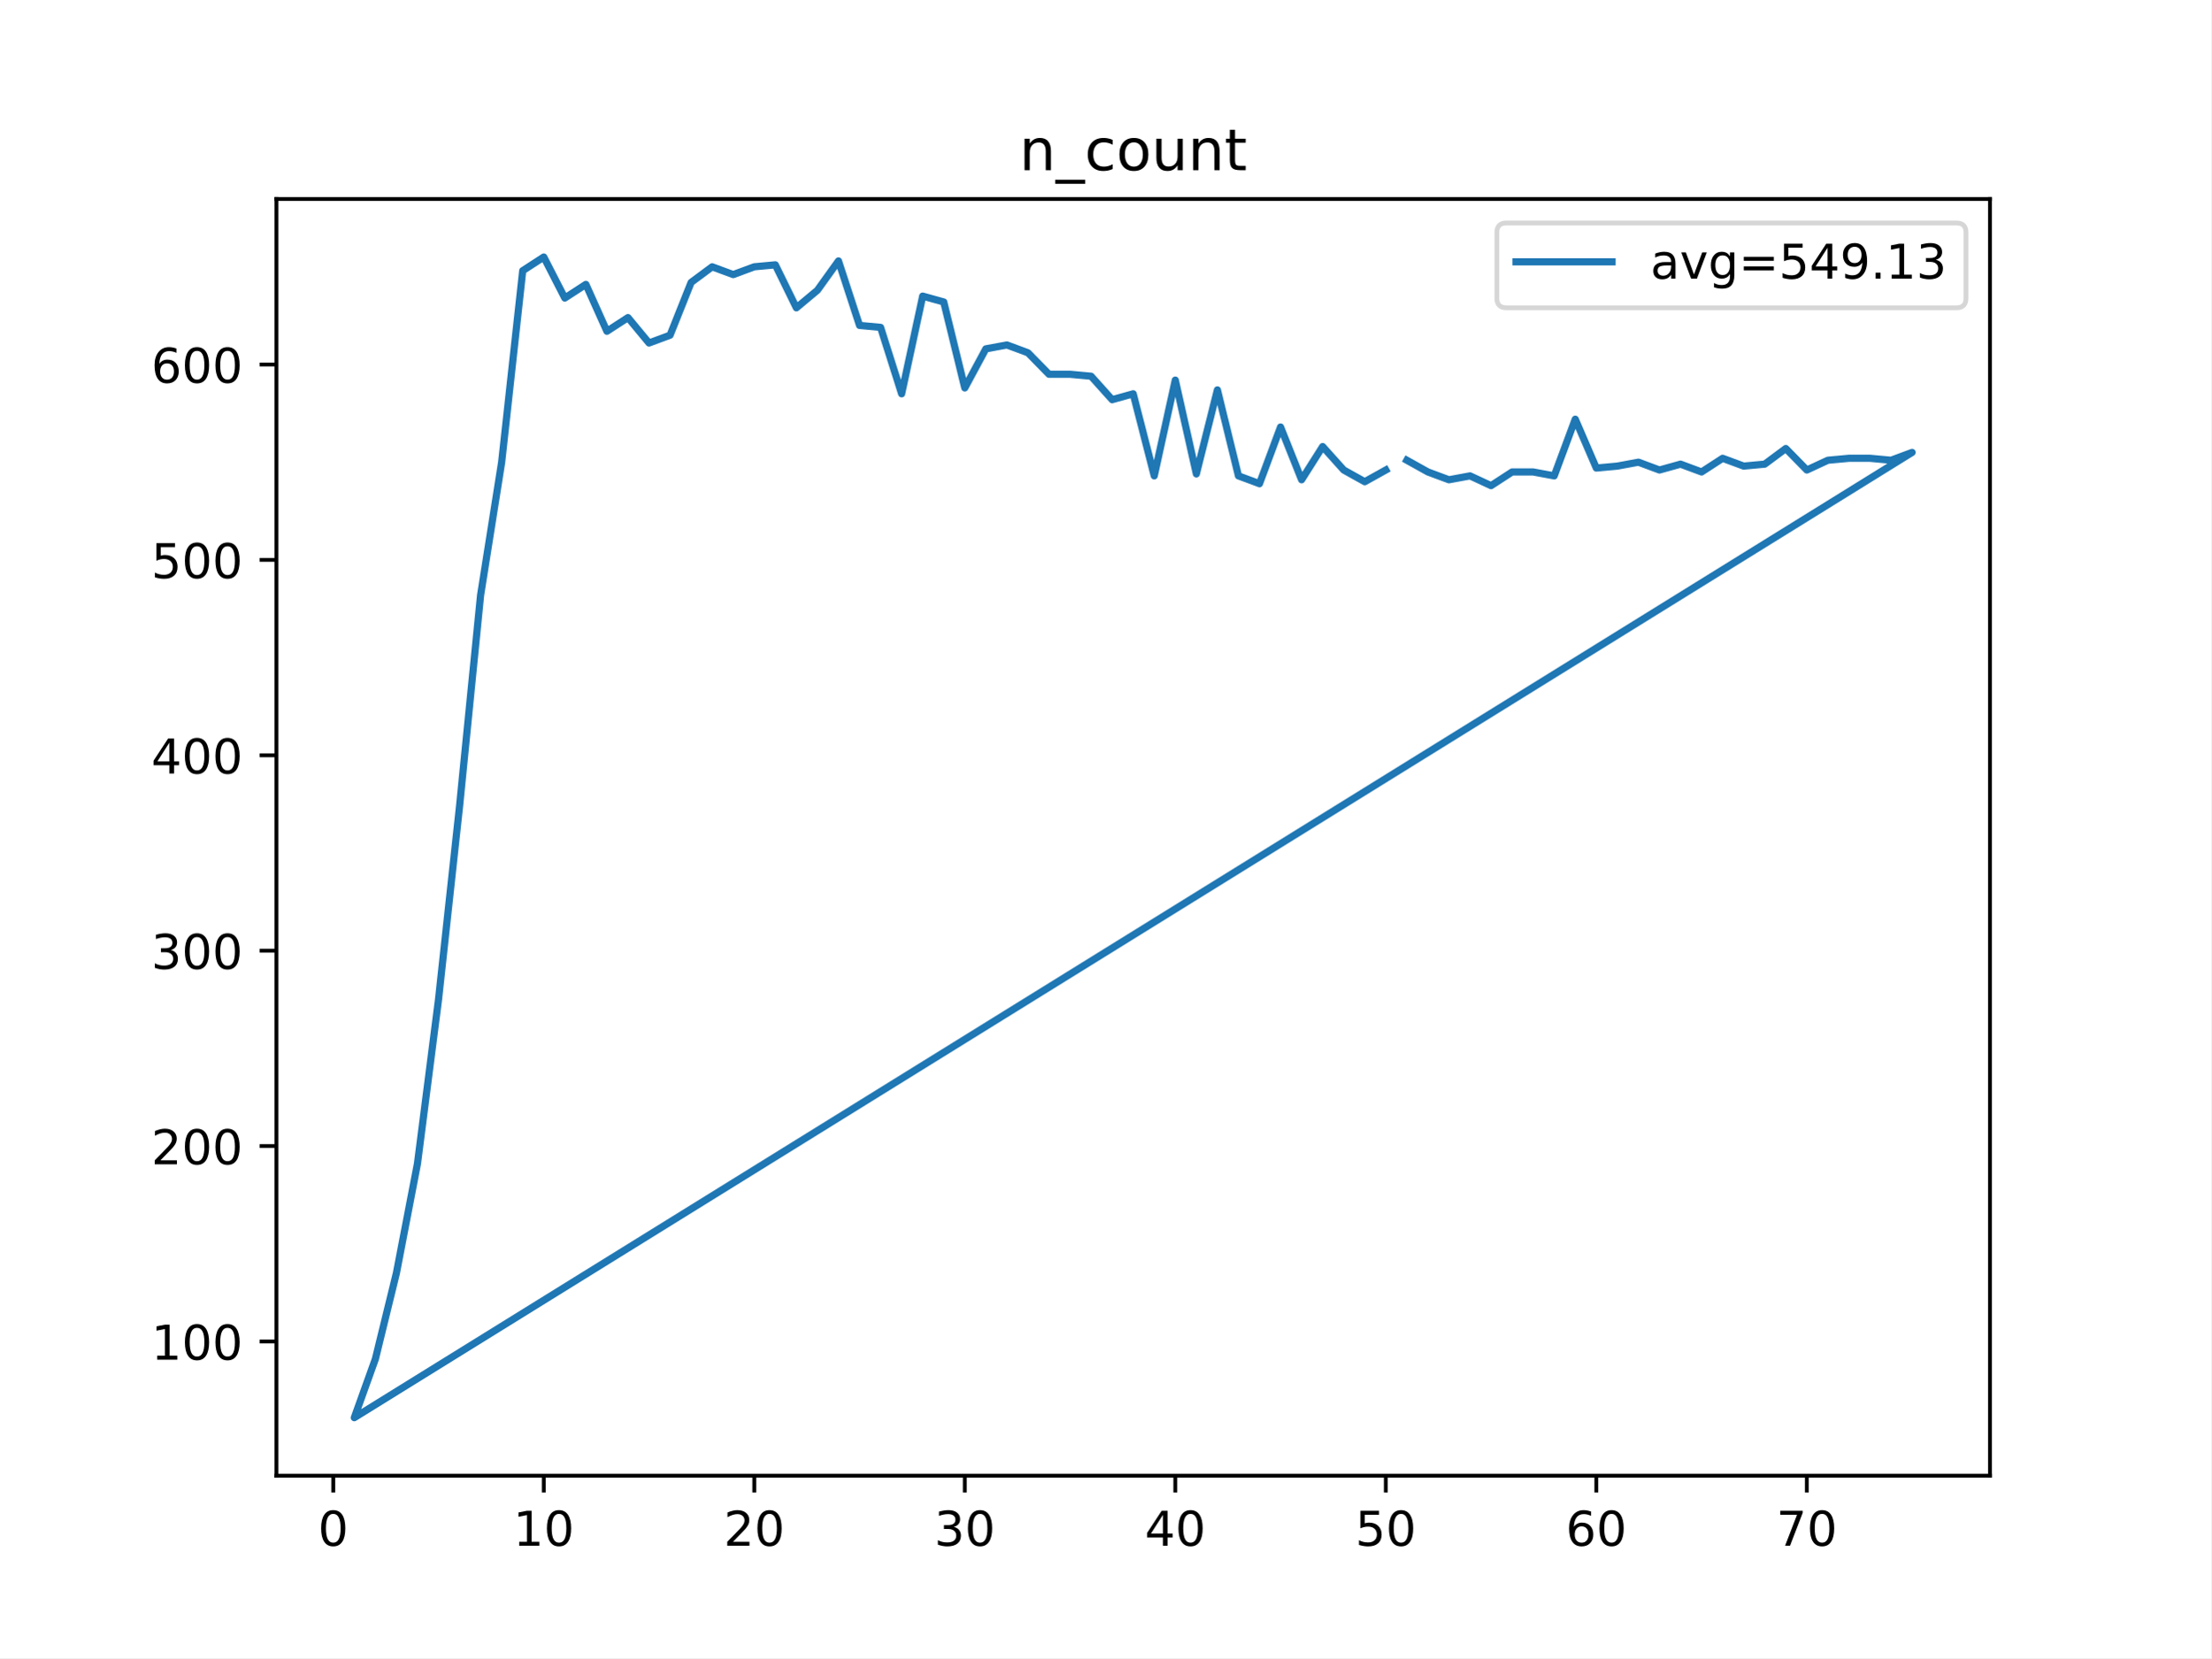
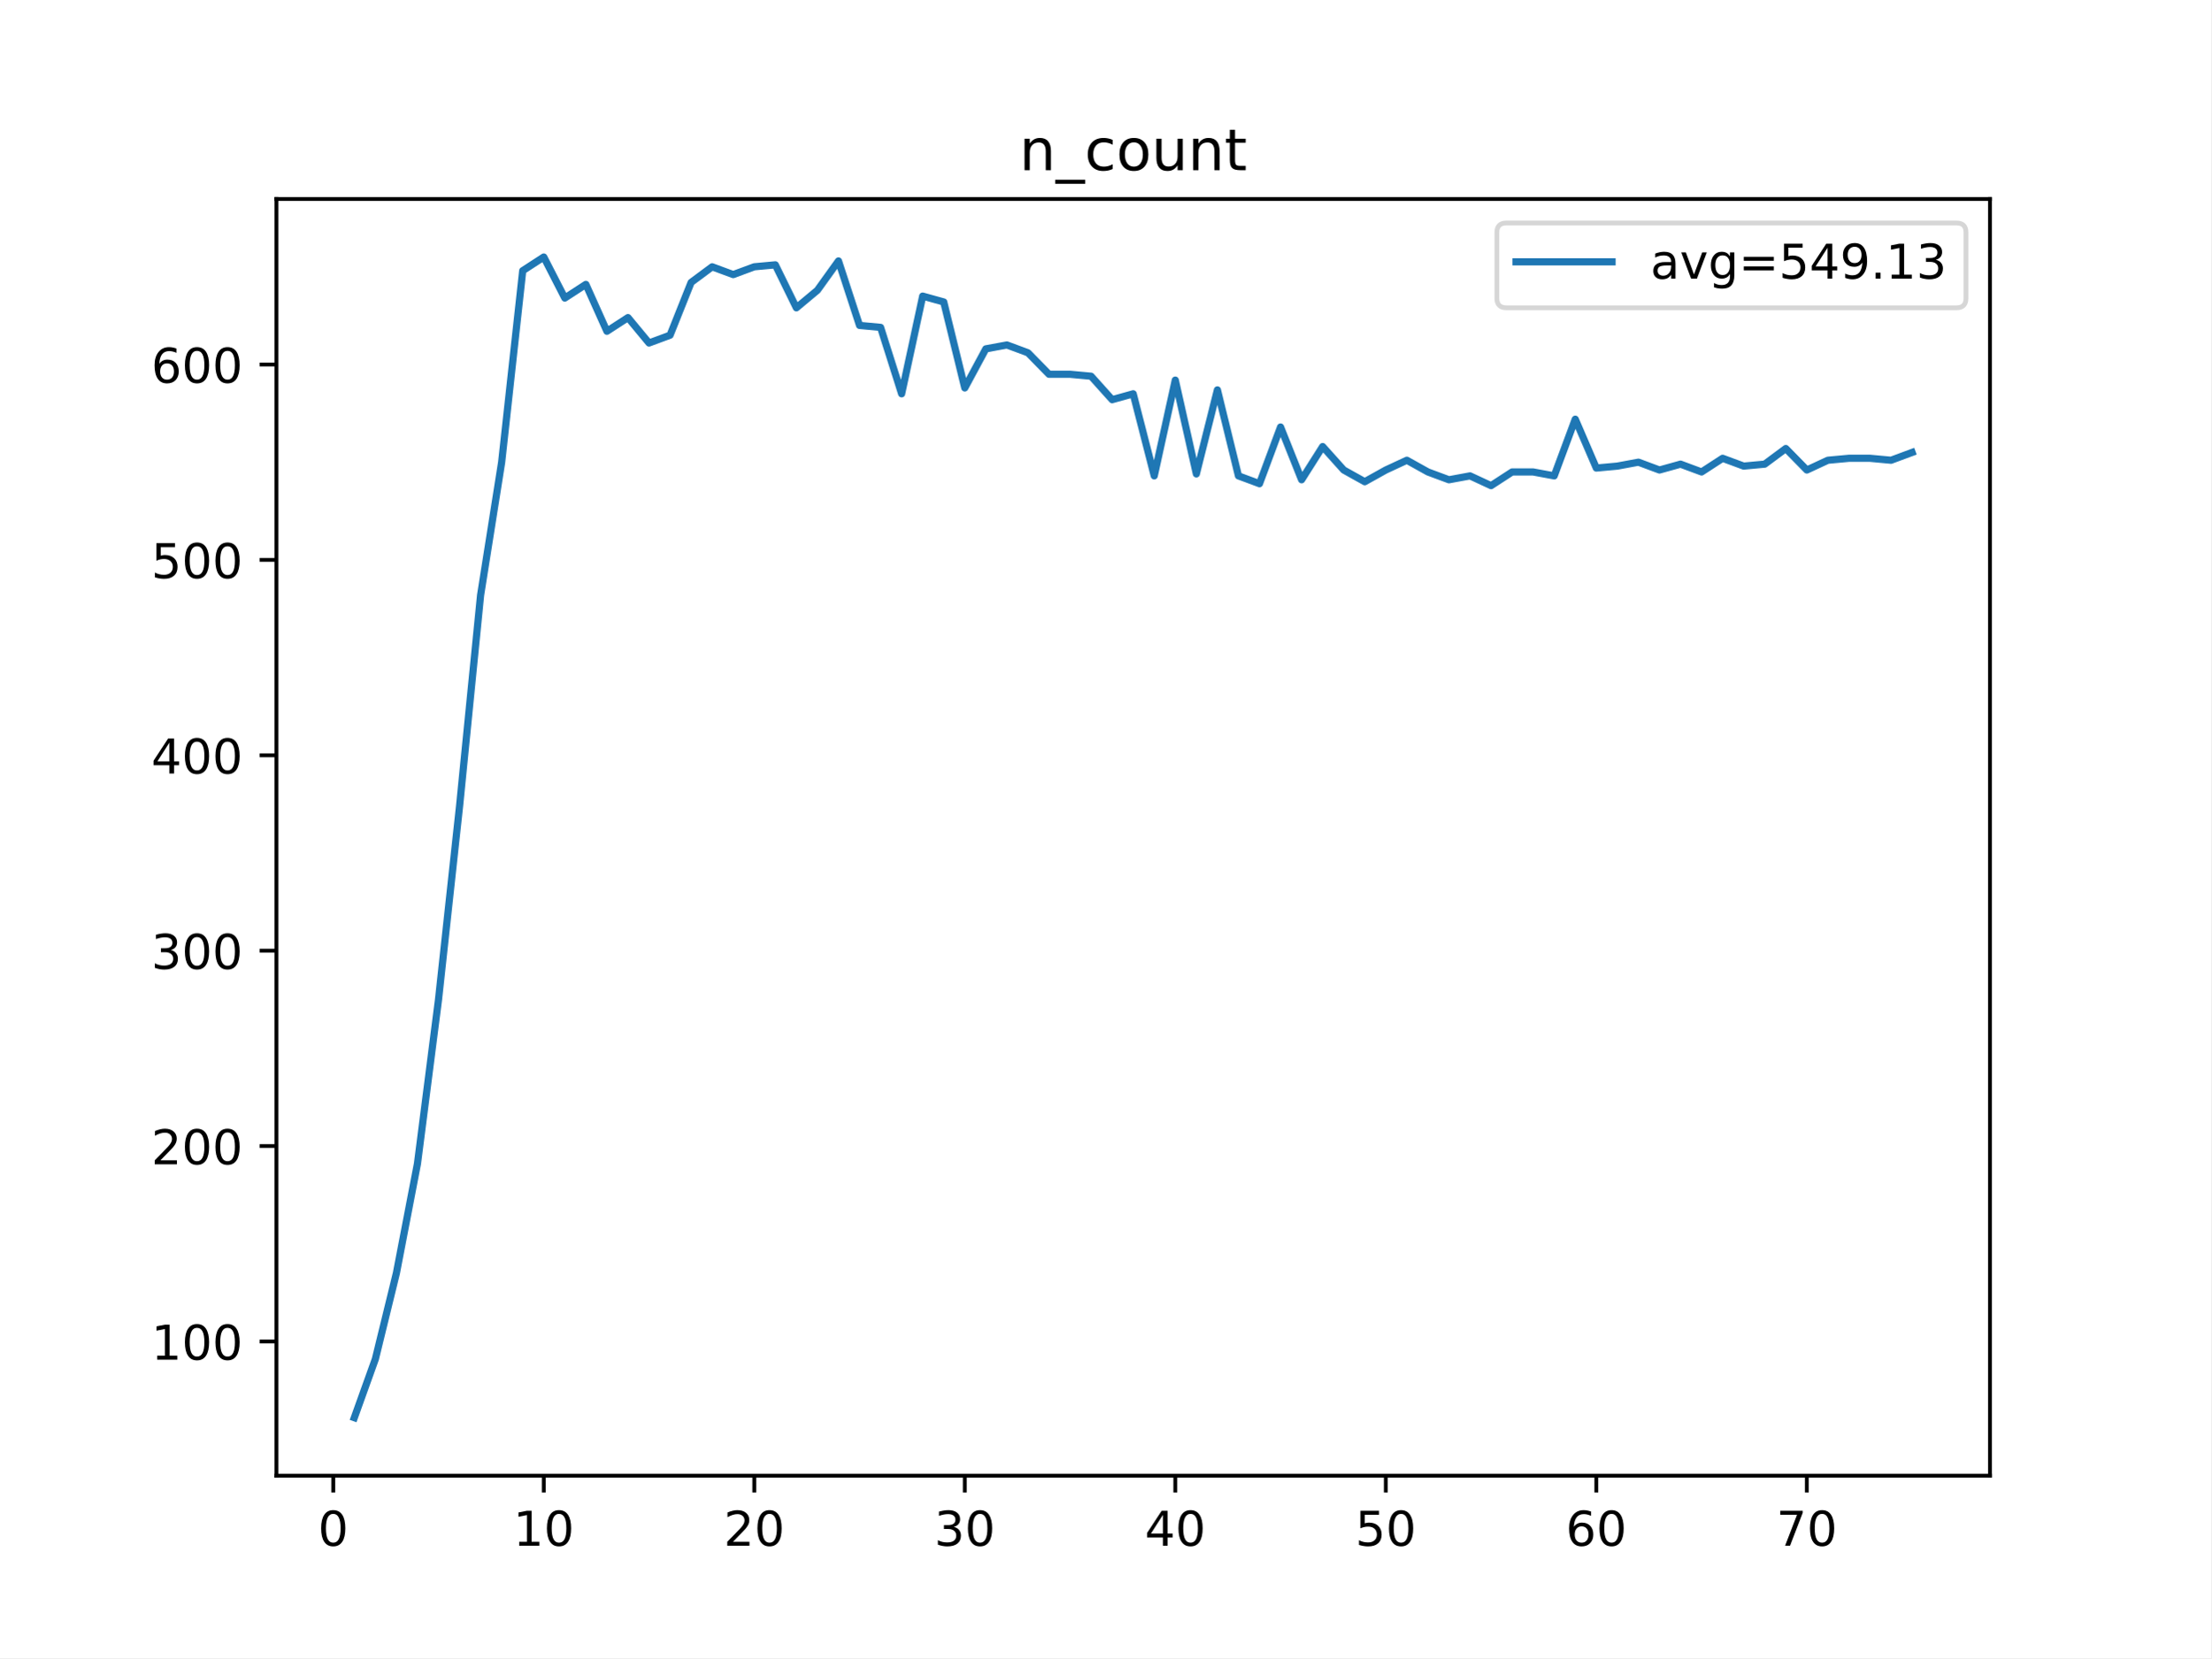
<svg xmlns="http://www.w3.org/2000/svg" xmlns:xlink="http://www.w3.org/1999/xlink" height="345.6pt" version="1.1" viewBox="0 0 460.8 345.6" width="460.8pt">
  <defs>
    <style type="text/css">
*{stroke-linecap:butt;stroke-linejoin:round;}
  </style>
  </defs>
  <g id="figure_1">
    <g id="patch_1">
      <path d="M 0 345.6  L 460.8 345.6  L 460.8 0  L 0 0  z " style="fill:#ffffff;" />
    </g>
    <g id="axes_1">
      <g id="patch_2">
        <path d="M 57.6 307.584  L 414.72 307.584  L 414.72 41.472  L 57.6 41.472  z " style="fill:#ffffff;" />
      </g>
      <g id="matplotlib.axis_1">
        <g id="xtick_1">
          <g id="line2d_1">
            <defs>
-               <path d="M 0 0  L 0 3.5  " id="m8465ad40ce" style="stroke:#000000;stroke-width:0.8;" />
-             </defs>
-             <g>
-               <use style="stroke:#000000;stroke-width:0.8;" x="69.446" xlink:href="#m8465ad40ce" y="307.584" />
+               <path d="M 0 0  L 0 3.5  " id="ma5a7fdfc0f" style="stroke:#000000;stroke-width:0.8;" />
+             </defs>
+             <g>
+               <use style="stroke:#000000;stroke-width:0.8;" x="69.446" xlink:href="#ma5a7fdfc0f" y="307.584" />
            </g>
          </g>
          <g id="text_1">
            <defs>
              <path d="M 31.781 66.406  Q 24.172 66.406 20.328 58.906  Q 16.5 51.422 16.5 36.375  Q 16.5 21.391 20.328 13.891  Q 24.172 6.391 31.781 6.391  Q 39.453 6.391 43.281 13.891  Q 47.125 21.391 47.125 36.375  Q 47.125 51.422 43.281 58.906  Q 39.453 66.406 31.781 66.406  z M 31.781 74.219  Q 44.047 74.219 50.516 64.516  Q 56.984 54.828 56.984 36.375  Q 56.984 17.969 50.516 8.266  Q 44.047 -1.422 31.781 -1.422  Q 19.531 -1.422 13.062 8.266  Q 6.594 17.969 6.594 36.375  Q 6.594 54.828 13.062 64.516  Q 19.531 74.219 31.781 74.219  z " id="DejaVuSans-48" />
            </defs>
            <g transform="translate(66.26425 322.1824)scale(0.1 -0.1)">
              <use xlink:href="#DejaVuSans-48" />
            </g>
          </g>
        </g>
        <g id="xtick_2">
          <g id="line2d_2">
            <g>
-               <use style="stroke:#000000;stroke-width:0.8;" x="113.318" xlink:href="#m8465ad40ce" y="307.584" />
+               <use style="stroke:#000000;stroke-width:0.8;" x="113.318" xlink:href="#ma5a7fdfc0f" y="307.584" />
            </g>
          </g>
          <g id="text_2">
            <defs>
              <path d="M 12.406 8.297  L 28.516 8.297  L 28.516 63.922  L 10.984 60.406  L 10.984 69.391  L 28.422 72.906  L 38.281 72.906  L 38.281 8.297  L 54.391 8.297  L 54.391 0  L 12.406 0  z " id="DejaVuSans-49" />
            </defs>
            <g transform="translate(106.9552 322.1824)scale(0.1 -0.1)">
              <use xlink:href="#DejaVuSans-49" />
              <use x="63.623" xlink:href="#DejaVuSans-48" />
            </g>
          </g>
        </g>
        <g id="xtick_3">
          <g id="line2d_3">
            <g>
-               <use style="stroke:#000000;stroke-width:0.8;" x="157.19" xlink:href="#m8465ad40ce" y="307.584" />
+               <use style="stroke:#000000;stroke-width:0.8;" x="157.19" xlink:href="#ma5a7fdfc0f" y="307.584" />
            </g>
          </g>
          <g id="text_3">
            <defs>
              <path d="M 19.188 8.297  L 53.609 8.297  L 53.609 0  L 7.328 0  L 7.328 8.297  Q 12.938 14.109 22.625 23.891  Q 32.328 33.688 34.812 36.531  Q 39.547 41.844 41.422 45.531  Q 43.312 49.219 43.312 52.781  Q 43.312 58.594 39.234 62.25  Q 35.156 65.922 28.609 65.922  Q 23.969 65.922 18.812 64.312  Q 13.672 62.703 7.812 59.422  L 7.812 69.391  Q 13.766 71.781 18.938 73  Q 24.125 74.219 28.422 74.219  Q 39.75 74.219 46.484 68.547  Q 53.219 62.891 53.219 53.422  Q 53.219 48.922 51.531 44.891  Q 49.859 40.875 45.406 35.406  Q 44.188 33.984 37.641 27.219  Q 31.109 20.453 19.188 8.297  z " id="DejaVuSans-50" />
            </defs>
            <g transform="translate(150.8275 322.1824)scale(0.1 -0.1)">
              <use xlink:href="#DejaVuSans-50" />
              <use x="63.623" xlink:href="#DejaVuSans-48" />
            </g>
          </g>
        </g>
        <g id="xtick_4">
          <g id="line2d_4">
            <g>
-               <use style="stroke:#000000;stroke-width:0.8;" x="201.062" xlink:href="#m8465ad40ce" y="307.584" />
+               <use style="stroke:#000000;stroke-width:0.8;" x="201.062" xlink:href="#ma5a7fdfc0f" y="307.584" />
            </g>
          </g>
          <g id="text_4">
            <defs>
              <path d="M 40.578 39.312  Q 47.656 37.797 51.625 33  Q 55.609 28.219 55.609 21.188  Q 55.609 10.406 48.188 4.484  Q 40.766 -1.422 27.094 -1.422  Q 22.516 -1.422 17.656 -0.516  Q 12.797 0.391 7.625 2.203  L 7.625 11.719  Q 11.719 9.328 16.594 8.109  Q 21.484 6.891 26.812 6.891  Q 36.078 6.891 40.938 10.547  Q 45.797 14.203 45.797 21.188  Q 45.797 27.641 41.281 31.266  Q 36.766 34.906 28.719 34.906  L 20.219 34.906  L 20.219 43.016  L 29.109 43.016  Q 36.375 43.016 40.234 45.922  Q 44.094 48.828 44.094 54.297  Q 44.094 59.906 40.109 62.906  Q 36.141 65.922 28.719 65.922  Q 24.656 65.922 20.016 65.031  Q 15.375 64.156 9.812 62.312  L 9.812 71.094  Q 15.438 72.656 20.344 73.438  Q 25.25 74.219 29.594 74.219  Q 40.828 74.219 47.359 69.109  Q 53.906 64.016 53.906 55.328  Q 53.906 49.266 50.438 45.094  Q 46.969 40.922 40.578 39.312  z " id="DejaVuSans-51" />
            </defs>
            <g transform="translate(194.6997 322.1824)scale(0.1 -0.1)">
              <use xlink:href="#DejaVuSans-51" />
              <use x="63.623" xlink:href="#DejaVuSans-48" />
            </g>
          </g>
        </g>
        <g id="xtick_5">
          <g id="line2d_5">
            <g>
-               <use style="stroke:#000000;stroke-width:0.8;" x="244.934" xlink:href="#m8465ad40ce" y="307.584" />
+               <use style="stroke:#000000;stroke-width:0.8;" x="244.934" xlink:href="#ma5a7fdfc0f" y="307.584" />
            </g>
          </g>
          <g id="text_5">
            <defs>
              <path d="M 37.797 64.312  L 12.891 25.391  L 37.797 25.391  z M 35.203 72.906  L 47.609 72.906  L 47.609 25.391  L 58.016 25.391  L 58.016 17.188  L 47.609 17.188  L 47.609 0  L 37.797 0  L 37.797 17.188  L 4.891 17.188  L 4.891 26.703  z " id="DejaVuSans-52" />
            </defs>
            <g transform="translate(238.5719 322.1824)scale(0.1 -0.1)">
              <use xlink:href="#DejaVuSans-52" />
              <use x="63.623" xlink:href="#DejaVuSans-48" />
            </g>
          </g>
        </g>
        <g id="xtick_6">
          <g id="line2d_6">
            <g>
-               <use style="stroke:#000000;stroke-width:0.8;" x="288.807" xlink:href="#m8465ad40ce" y="307.584" />
+               <use style="stroke:#000000;stroke-width:0.8;" x="288.807" xlink:href="#ma5a7fdfc0f" y="307.584" />
            </g>
          </g>
          <g id="text_6">
            <defs>
              <path d="M 10.797 72.906  L 49.516 72.906  L 49.516 64.594  L 19.828 64.594  L 19.828 46.734  Q 21.969 47.469 24.109 47.828  Q 26.266 48.188 28.422 48.188  Q 40.625 48.188 47.75 41.5  Q 54.891 34.812 54.891 23.391  Q 54.891 11.625 47.562 5.094  Q 40.234 -1.422 26.906 -1.422  Q 22.312 -1.422 17.547 -0.641  Q 12.797 0.141 7.719 1.703  L 7.719 11.625  Q 12.109 9.234 16.797 8.062  Q 21.484 6.891 26.703 6.891  Q 35.156 6.891 40.078 11.328  Q 45.016 15.766 45.016 23.391  Q 45.016 31 40.078 35.438  Q 35.156 39.891 26.703 39.891  Q 22.75 39.891 18.812 39.016  Q 14.891 38.141 10.797 36.281  z " id="DejaVuSans-53" />
            </defs>
            <g transform="translate(282.4442 322.1824)scale(0.1 -0.1)">
              <use xlink:href="#DejaVuSans-53" />
              <use x="63.623" xlink:href="#DejaVuSans-48" />
            </g>
          </g>
        </g>
        <g id="xtick_7">
          <g id="line2d_7">
            <g>
-               <use style="stroke:#000000;stroke-width:0.8;" x="332.679" xlink:href="#m8465ad40ce" y="307.584" />
+               <use style="stroke:#000000;stroke-width:0.8;" x="332.679" xlink:href="#ma5a7fdfc0f" y="307.584" />
            </g>
          </g>
          <g id="text_7">
            <defs>
              <path d="M 33.016 40.375  Q 26.375 40.375 22.484 35.828  Q 18.609 31.297 18.609 23.391  Q 18.609 15.531 22.484 10.953  Q 26.375 6.391 33.016 6.391  Q 39.656 6.391 43.531 10.953  Q 47.406 15.531 47.406 23.391  Q 47.406 31.297 43.531 35.828  Q 39.656 40.375 33.016 40.375  z M 52.594 71.297  L 52.594 62.312  Q 48.875 64.062 45.094 64.984  Q 41.312 65.922 37.594 65.922  Q 27.828 65.922 22.672 59.328  Q 17.531 52.734 16.797 39.406  Q 19.672 43.656 24.016 45.922  Q 28.375 48.188 33.594 48.188  Q 44.578 48.188 50.953 41.516  Q 57.328 34.859 57.328 23.391  Q 57.328 12.156 50.688 5.359  Q 44.047 -1.422 33.016 -1.422  Q 20.359 -1.422 13.672 8.266  Q 6.984 17.969 6.984 36.375  Q 6.984 53.656 15.188 63.938  Q 23.391 74.219 37.203 74.219  Q 40.922 74.219 44.703 73.484  Q 48.484 72.75 52.594 71.297  z " id="DejaVuSans-54" />
            </defs>
            <g transform="translate(326.3164 322.1824)scale(0.1 -0.1)">
              <use xlink:href="#DejaVuSans-54" />
              <use x="63.623" xlink:href="#DejaVuSans-48" />
            </g>
          </g>
        </g>
        <g id="xtick_8">
          <g id="line2d_8">
            <g>
-               <use style="stroke:#000000;stroke-width:0.8;" x="376.551" xlink:href="#m8465ad40ce" y="307.584" />
+               <use style="stroke:#000000;stroke-width:0.8;" x="376.551" xlink:href="#ma5a7fdfc0f" y="307.584" />
            </g>
          </g>
          <g id="text_8">
            <defs>
              <path d="M 8.203 72.906  L 55.078 72.906  L 55.078 68.703  L 28.609 0  L 18.312 0  L 43.219 64.594  L 8.203 64.594  z " id="DejaVuSans-55" />
            </defs>
            <g transform="translate(370.1887 322.1824)scale(0.1 -0.1)">
              <use xlink:href="#DejaVuSans-55" />
              <use x="63.623" xlink:href="#DejaVuSans-48" />
            </g>
          </g>
        </g>
      </g>
      <g id="matplotlib.axis_2">
        <g id="ytick_1">
          <g id="line2d_9">
            <defs>
-               <path d="M 0 0  L -3.5 0  " id="m19bfd25eab" style="stroke:#000000;stroke-width:0.8;" />
-             </defs>
-             <g>
-               <use style="stroke:#000000;stroke-width:0.8;" x="57.6" xlink:href="#m19bfd25eab" y="279.604" />
+               <path d="M 0 0  L -3.5 0  " id="md73b72cf20" style="stroke:#000000;stroke-width:0.8;" />
+             </defs>
+             <g>
+               <use style="stroke:#000000;stroke-width:0.8;" x="57.6" xlink:href="#md73b72cf20" y="279.604" />
            </g>
          </g>
          <g id="text_9">
            <g transform="translate(31.5125 283.4036)scale(0.1 -0.1)">
              <use xlink:href="#DejaVuSans-49" />
              <use x="63.623" xlink:href="#DejaVuSans-48" />
              <use x="127.246" xlink:href="#DejaVuSans-48" />
            </g>
          </g>
        </g>
        <g id="ytick_2">
          <g id="line2d_10">
            <g>
-               <use style="stroke:#000000;stroke-width:0.8;" x="57.6" xlink:href="#m19bfd25eab" y="238.877" />
+               <use style="stroke:#000000;stroke-width:0.8;" x="57.6" xlink:href="#md73b72cf20" y="238.877" />
            </g>
          </g>
          <g id="text_10">
            <g transform="translate(31.5125 242.6763)scale(0.1 -0.1)">
              <use xlink:href="#DejaVuSans-50" />
              <use x="63.623" xlink:href="#DejaVuSans-48" />
              <use x="127.246" xlink:href="#DejaVuSans-48" />
            </g>
          </g>
        </g>
        <g id="ytick_3">
          <g id="line2d_11">
            <g>
-               <use style="stroke:#000000;stroke-width:0.8;" x="57.6" xlink:href="#m19bfd25eab" y="198.15" />
+               <use style="stroke:#000000;stroke-width:0.8;" x="57.6" xlink:href="#md73b72cf20" y="198.15" />
            </g>
          </g>
          <g id="text_11">
            <g transform="translate(31.5125 201.949)scale(0.1 -0.1)">
              <use xlink:href="#DejaVuSans-51" />
              <use x="63.623" xlink:href="#DejaVuSans-48" />
              <use x="127.246" xlink:href="#DejaVuSans-48" />
            </g>
          </g>
        </g>
        <g id="ytick_4">
          <g id="line2d_12">
            <g>
-               <use style="stroke:#000000;stroke-width:0.8;" x="57.6" xlink:href="#m19bfd25eab" y="157.423" />
+               <use style="stroke:#000000;stroke-width:0.8;" x="57.6" xlink:href="#md73b72cf20" y="157.423" />
            </g>
          </g>
          <g id="text_12">
            <g transform="translate(31.5125 161.2218)scale(0.1 -0.1)">
              <use xlink:href="#DejaVuSans-52" />
              <use x="63.623" xlink:href="#DejaVuSans-48" />
              <use x="127.246" xlink:href="#DejaVuSans-48" />
            </g>
          </g>
        </g>
        <g id="ytick_5">
          <g id="line2d_13">
            <g>
-               <use style="stroke:#000000;stroke-width:0.8;" x="57.6" xlink:href="#m19bfd25eab" y="116.695" />
+               <use style="stroke:#000000;stroke-width:0.8;" x="57.6" xlink:href="#md73b72cf20" y="116.695" />
            </g>
          </g>
          <g id="text_13">
            <g transform="translate(31.5125 120.4945)scale(0.1 -0.1)">
              <use xlink:href="#DejaVuSans-53" />
              <use x="63.623" xlink:href="#DejaVuSans-48" />
              <use x="127.246" xlink:href="#DejaVuSans-48" />
            </g>
          </g>
        </g>
        <g id="ytick_6">
          <g id="line2d_14">
            <g>
-               <use style="stroke:#000000;stroke-width:0.8;" x="57.6" xlink:href="#m19bfd25eab" y="75.968" />
+               <use style="stroke:#000000;stroke-width:0.8;" x="57.6" xlink:href="#md73b72cf20" y="75.968" />
            </g>
          </g>
          <g id="text_14">
            <g transform="translate(31.5125 79.76722)scale(0.1 -0.1)">
              <use xlink:href="#DejaVuSans-54" />
              <use x="63.623" xlink:href="#DejaVuSans-48" />
              <use x="127.246" xlink:href="#DejaVuSans-48" />
            </g>
          </g>
        </g>
      </g>
      <g id="line2d_15">
-         <path clip-path="url(#p8760543e14)" d="M 293.194 95.924  L 297.581 98.368  L 301.968 99.997  L 306.356 99.183  L 310.743 101.219  L 315.13 98.368  L 319.517 98.368  L 323.904 99.183  L 328.292 87.372  L 332.679 97.553  L 337.066 97.146  L 341.453 96.332  L 345.841 97.961  L 350.228 96.739  L 354.615 98.368  L 359.002 95.517  L 363.389 97.146  L 367.777 96.739  L 372.164 93.481  L 376.551 97.961  L 380.938 95.924  L 385.326 95.517  L 389.713 95.517  L 394.1 95.924  L 398.487 94.295  L 73.833 295.488  L 78.22 283.27  L 82.607 265.35  L 86.994 242.543  L 91.382 208.332  L 95.769 168.012  L 100.156 124.026  L 104.543 96.332  L 108.931 56.419  L 113.318 53.568  L 117.705 62.121  L 122.092 59.27  L 126.479 69.044  L 130.867 66.193  L 135.254 71.488  L 139.641 69.859  L 144.028 58.863  L 148.416 55.604  L 152.803 57.233  L 157.19 55.604  L 161.577 55.197  L 165.964 64.157  L 170.352 60.492  L 174.739 54.383  L 179.126 67.823  L 183.513 68.23  L 187.901 82.077  L 192.288 61.713  L 196.675 62.935  L 201.062 80.855  L 205.449 72.71  L 209.837 71.895  L 214.224 73.524  L 218.611 78.004  L 222.998 78.004  L 227.386 78.412  L 231.773 83.299  L 236.16 82.077  L 240.547 99.183  L 244.934 79.226  L 249.322 98.775  L 253.709 81.263  L 258.096 99.183  L 262.483 100.812  L 266.871 89.001  L 271.258 99.997  L 275.645 93.073  L 280.032 97.961  L 284.419 100.404  L 288.807 97.961  " style="fill:none;stroke:#1f77b4;stroke-linecap:square;stroke-width:1.5;" />
+         <path clip-path="url(#p2ceb7ea774)" d="M 73.833 295.488  L 78.22 283.27  L 82.607 265.35  L 86.994 242.543  L 91.382 208.332  L 95.769 168.012  L 100.156 124.026  L 104.543 96.332  L 108.931 56.419  L 113.318 53.568  L 117.705 62.121  L 122.092 59.27  L 126.479 69.044  L 130.867 66.193  L 135.254 71.488  L 139.641 69.859  L 144.028 58.863  L 148.416 55.604  L 152.803 57.233  L 157.19 55.604  L 161.577 55.197  L 165.964 64.157  L 170.352 60.492  L 174.739 54.383  L 179.126 67.823  L 183.513 68.23  L 187.901 82.077  L 192.288 61.713  L 196.675 62.935  L 201.062 80.855  L 205.449 72.71  L 209.837 71.895  L 214.224 73.524  L 218.611 78.004  L 222.998 78.004  L 227.386 78.412  L 231.773 83.299  L 236.16 82.077  L 240.547 99.183  L 244.934 79.226  L 249.322 98.775  L 253.709 81.263  L 258.096 99.183  L 262.483 100.812  L 266.871 89.001  L 271.258 99.997  L 275.645 93.073  L 280.032 97.961  L 284.419 100.404  L 288.807 97.961  L 293.194 95.924  L 297.581 98.368  L 301.968 99.997  L 306.356 99.183  L 310.743 101.219  L 315.13 98.368  L 319.517 98.368  L 323.904 99.183  L 328.292 87.372  L 332.679 97.553  L 337.066 97.146  L 341.453 96.332  L 345.841 97.961  L 350.228 96.739  L 354.615 98.368  L 359.002 95.517  L 363.389 97.146  L 367.777 96.739  L 372.164 93.481  L 376.551 97.961  L 380.938 95.924  L 385.326 95.517  L 389.713 95.517  L 394.1 95.924  L 398.487 94.295  " style="fill:none;stroke:#1f77b4;stroke-linecap:square;stroke-width:1.5;" />
      </g>
      <g id="patch_3">
        <path d="M 57.6 307.584  L 57.6 41.472  " style="fill:none;stroke:#000000;stroke-linecap:square;stroke-linejoin:miter;stroke-width:0.8;" />
      </g>
      <g id="patch_4">
        <path d="M 414.72 307.584  L 414.72 41.472  " style="fill:none;stroke:#000000;stroke-linecap:square;stroke-linejoin:miter;stroke-width:0.8;" />
      </g>
      <g id="patch_5">
        <path d="M 57.6 307.584  L 414.72 307.584  " style="fill:none;stroke:#000000;stroke-linecap:square;stroke-linejoin:miter;stroke-width:0.8;" />
      </g>
      <g id="patch_6">
        <path d="M 57.6 41.472  L 414.72 41.472  " style="fill:none;stroke:#000000;stroke-linecap:square;stroke-linejoin:miter;stroke-width:0.8;" />
      </g>
      <g id="text_15">
        <defs>
          <path d="M 54.891 33.016  L 54.891 0  L 45.906 0  L 45.906 32.719  Q 45.906 40.484 42.875 44.328  Q 39.844 48.188 33.797 48.188  Q 26.516 48.188 22.312 43.547  Q 18.109 38.922 18.109 30.906  L 18.109 0  L 9.078 0  L 9.078 54.688  L 18.109 54.688  L 18.109 46.188  Q 21.344 51.125 25.703 53.562  Q 30.078 56 35.797 56  Q 45.219 56 50.047 50.172  Q 54.891 44.344 54.891 33.016  z " id="DejaVuSans-110" />
          <path d="M 50.984 -16.609  L 50.984 -23.578  L -0.984 -23.578  L -0.984 -16.609  z " id="DejaVuSans-95" />
          <path d="M 48.781 52.594  L 48.781 44.188  Q 44.969 46.297 41.141 47.344  Q 37.312 48.391 33.406 48.391  Q 24.656 48.391 19.812 42.844  Q 14.984 37.312 14.984 27.297  Q 14.984 17.281 19.812 11.734  Q 24.656 6.203 33.406 6.203  Q 37.312 6.203 41.141 7.25  Q 44.969 8.297 48.781 10.406  L 48.781 2.094  Q 45.016 0.344 40.984 -0.531  Q 36.969 -1.422 32.422 -1.422  Q 20.062 -1.422 12.781 6.344  Q 5.516 14.109 5.516 27.297  Q 5.516 40.672 12.859 48.328  Q 20.219 56 33.016 56  Q 37.156 56 41.109 55.141  Q 45.062 54.297 48.781 52.594  z " id="DejaVuSans-99" />
          <path d="M 30.609 48.391  Q 23.391 48.391 19.188 42.75  Q 14.984 37.109 14.984 27.297  Q 14.984 17.484 19.156 11.844  Q 23.344 6.203 30.609 6.203  Q 37.797 6.203 41.984 11.859  Q 46.188 17.531 46.188 27.297  Q 46.188 37.016 41.984 42.703  Q 37.797 48.391 30.609 48.391  z M 30.609 56  Q 42.328 56 49.016 48.375  Q 55.719 40.766 55.719 27.297  Q 55.719 13.875 49.016 6.219  Q 42.328 -1.422 30.609 -1.422  Q 18.844 -1.422 12.172 6.219  Q 5.516 13.875 5.516 27.297  Q 5.516 40.766 12.172 48.375  Q 18.844 56 30.609 56  z " id="DejaVuSans-111" />
          <path d="M 8.5 21.578  L 8.5 54.688  L 17.484 54.688  L 17.484 21.922  Q 17.484 14.156 20.5 10.266  Q 23.531 6.391 29.594 6.391  Q 36.859 6.391 41.078 11.031  Q 45.312 15.672 45.312 23.688  L 45.312 54.688  L 54.297 54.688  L 54.297 0  L 45.312 0  L 45.312 8.406  Q 42.047 3.422 37.719 1  Q 33.406 -1.422 27.688 -1.422  Q 18.266 -1.422 13.375 4.438  Q 8.5 10.297 8.5 21.578  z M 31.109 56  z " id="DejaVuSans-117" />
          <path d="M 18.312 70.219  L 18.312 54.688  L 36.812 54.688  L 36.812 47.703  L 18.312 47.703  L 18.312 18.016  Q 18.312 11.328 20.141 9.422  Q 21.969 7.516 27.594 7.516  L 36.812 7.516  L 36.812 0  L 27.594 0  Q 17.188 0 13.234 3.875  Q 9.281 7.766 9.281 18.016  L 9.281 47.703  L 2.688 47.703  L 2.688 54.688  L 9.281 54.688  L 9.281 70.219  z " id="DejaVuSans-116" />
        </defs>
        <g transform="translate(212.43 35.472)scale(0.12 -0.12)">
          <use xlink:href="#DejaVuSans-110" />
          <use x="63.379" xlink:href="#DejaVuSans-95" />
          <use x="113.379" xlink:href="#DejaVuSans-99" />
          <use x="168.359" xlink:href="#DejaVuSans-111" />
          <use x="229.541" xlink:href="#DejaVuSans-117" />
          <use x="292.92" xlink:href="#DejaVuSans-110" />
          <use x="356.299" xlink:href="#DejaVuSans-116" />
        </g>
      </g>
      <g id="legend_1">
        <g id="patch_7">
          <path d="M 313.954 64.15  L 407.72 64.15  Q 409.72 64.15 409.72 62.15  L 409.72 48.472  Q 409.72 46.472 407.72 46.472  L 313.954 46.472  Q 311.954 46.472 311.954 48.472  L 311.954 62.15  Q 311.954 64.15 313.954 64.15  z " style="fill:#ffffff;opacity:0.8;stroke:#cccccc;stroke-linejoin:miter;" />
        </g>
        <g id="line2d_16">
          <path d="M 315.954 54.57  L 335.954 54.57  " style="fill:none;stroke:#1f77b4;stroke-linecap:square;stroke-width:1.5;" />
        </g>
        <g id="line2d_17" />
        <g id="text_16">
          <defs>
            <path d="M 34.281 27.484  Q 23.391 27.484 19.188 25  Q 14.984 22.516 14.984 16.5  Q 14.984 11.719 18.141 8.906  Q 21.297 6.109 26.703 6.109  Q 34.188 6.109 38.703 11.406  Q 43.219 16.703 43.219 25.484  L 43.219 27.484  z M 52.203 31.203  L 52.203 0  L 43.219 0  L 43.219 8.297  Q 40.141 3.328 35.547 0.953  Q 30.953 -1.422 24.312 -1.422  Q 15.922 -1.422 10.953 3.297  Q 6 8.016 6 15.922  Q 6 25.141 12.172 29.828  Q 18.359 34.516 30.609 34.516  L 43.219 34.516  L 43.219 35.406  Q 43.219 41.609 39.141 45  Q 35.062 48.391 27.688 48.391  Q 23 48.391 18.547 47.266  Q 14.109 46.141 10.016 43.891  L 10.016 52.203  Q 14.938 54.109 19.578 55.047  Q 24.219 56 28.609 56  Q 40.484 56 46.344 49.844  Q 52.203 43.703 52.203 31.203  z " id="DejaVuSans-97" />
            <path d="M 2.984 54.688  L 12.5 54.688  L 29.594 8.797  L 46.688 54.688  L 56.203 54.688  L 35.688 0  L 23.484 0  z " id="DejaVuSans-118" />
            <path d="M 45.406 27.984  Q 45.406 37.75 41.375 43.109  Q 37.359 48.484 30.078 48.484  Q 22.859 48.484 18.828 43.109  Q 14.797 37.75 14.797 27.984  Q 14.797 18.266 18.828 12.891  Q 22.859 7.516 30.078 7.516  Q 37.359 7.516 41.375 12.891  Q 45.406 18.266 45.406 27.984  z M 54.391 6.781  Q 54.391 -7.172 48.188 -13.984  Q 42 -20.797 29.203 -20.797  Q 24.469 -20.797 20.266 -20.094  Q 16.062 -19.391 12.109 -17.922  L 12.109 -9.188  Q 16.062 -11.328 19.922 -12.344  Q 23.781 -13.375 27.781 -13.375  Q 36.625 -13.375 41.016 -8.766  Q 45.406 -4.156 45.406 5.172  L 45.406 9.625  Q 42.625 4.781 38.281 2.391  Q 33.938 0 27.875 0  Q 17.828 0 11.672 7.656  Q 5.516 15.328 5.516 27.984  Q 5.516 40.672 11.672 48.328  Q 17.828 56 27.875 56  Q 33.938 56 38.281 53.609  Q 42.625 51.219 45.406 46.391  L 45.406 54.688  L 54.391 54.688  z " id="DejaVuSans-103" />
            <path d="M 10.594 45.406  L 73.188 45.406  L 73.188 37.203  L 10.594 37.203  z M 10.594 25.484  L 73.188 25.484  L 73.188 17.188  L 10.594 17.188  z " id="DejaVuSans-61" />
            <path d="M 10.984 1.516  L 10.984 10.5  Q 14.703 8.734 18.5 7.812  Q 22.312 6.891 25.984 6.891  Q 35.75 6.891 40.891 13.453  Q 46.047 20.016 46.781 33.406  Q 43.953 29.203 39.594 26.953  Q 35.25 24.703 29.984 24.703  Q 19.047 24.703 12.672 31.312  Q 6.297 37.938 6.297 49.422  Q 6.297 60.641 12.938 67.422  Q 19.578 74.219 30.609 74.219  Q 43.266 74.219 49.922 64.516  Q 56.594 54.828 56.594 36.375  Q 56.594 19.141 48.406 8.859  Q 40.234 -1.422 26.422 -1.422  Q 22.703 -1.422 18.891 -0.688  Q 15.094 0.047 10.984 1.516  z M 30.609 32.422  Q 37.25 32.422 41.125 36.953  Q 45.016 41.5 45.016 49.422  Q 45.016 57.281 41.125 61.844  Q 37.25 66.406 30.609 66.406  Q 23.969 66.406 20.094 61.844  Q 16.219 57.281 16.219 49.422  Q 16.219 41.5 20.094 36.953  Q 23.969 32.422 30.609 32.422  z " id="DejaVuSans-57" />
            <path d="M 10.688 12.406  L 21 12.406  L 21 0  L 10.688 0  z " id="DejaVuSans-46" />
          </defs>
          <g transform="translate(343.9544 58.07044)scale(0.1 -0.1)">
            <use xlink:href="#DejaVuSans-97" />
            <use x="61.279" xlink:href="#DejaVuSans-118" />
            <use x="120.459" xlink:href="#DejaVuSans-103" />
            <use x="183.936" xlink:href="#DejaVuSans-61" />
            <use x="267.725" xlink:href="#DejaVuSans-53" />
            <use x="331.348" xlink:href="#DejaVuSans-52" />
            <use x="394.971" xlink:href="#DejaVuSans-57" />
            <use x="458.594" xlink:href="#DejaVuSans-46" />
            <use x="490.381" xlink:href="#DejaVuSans-49" />
            <use x="554.004" xlink:href="#DejaVuSans-51" />
          </g>
        </g>
      </g>
    </g>
  </g>
  <defs>
-     <clipPath id="p8760543e14">
+     <clipPath id="p2ceb7ea774">
      <rect height="266.112" width="357.12" x="57.6" y="41.472" />
    </clipPath>
  </defs>
</svg>
